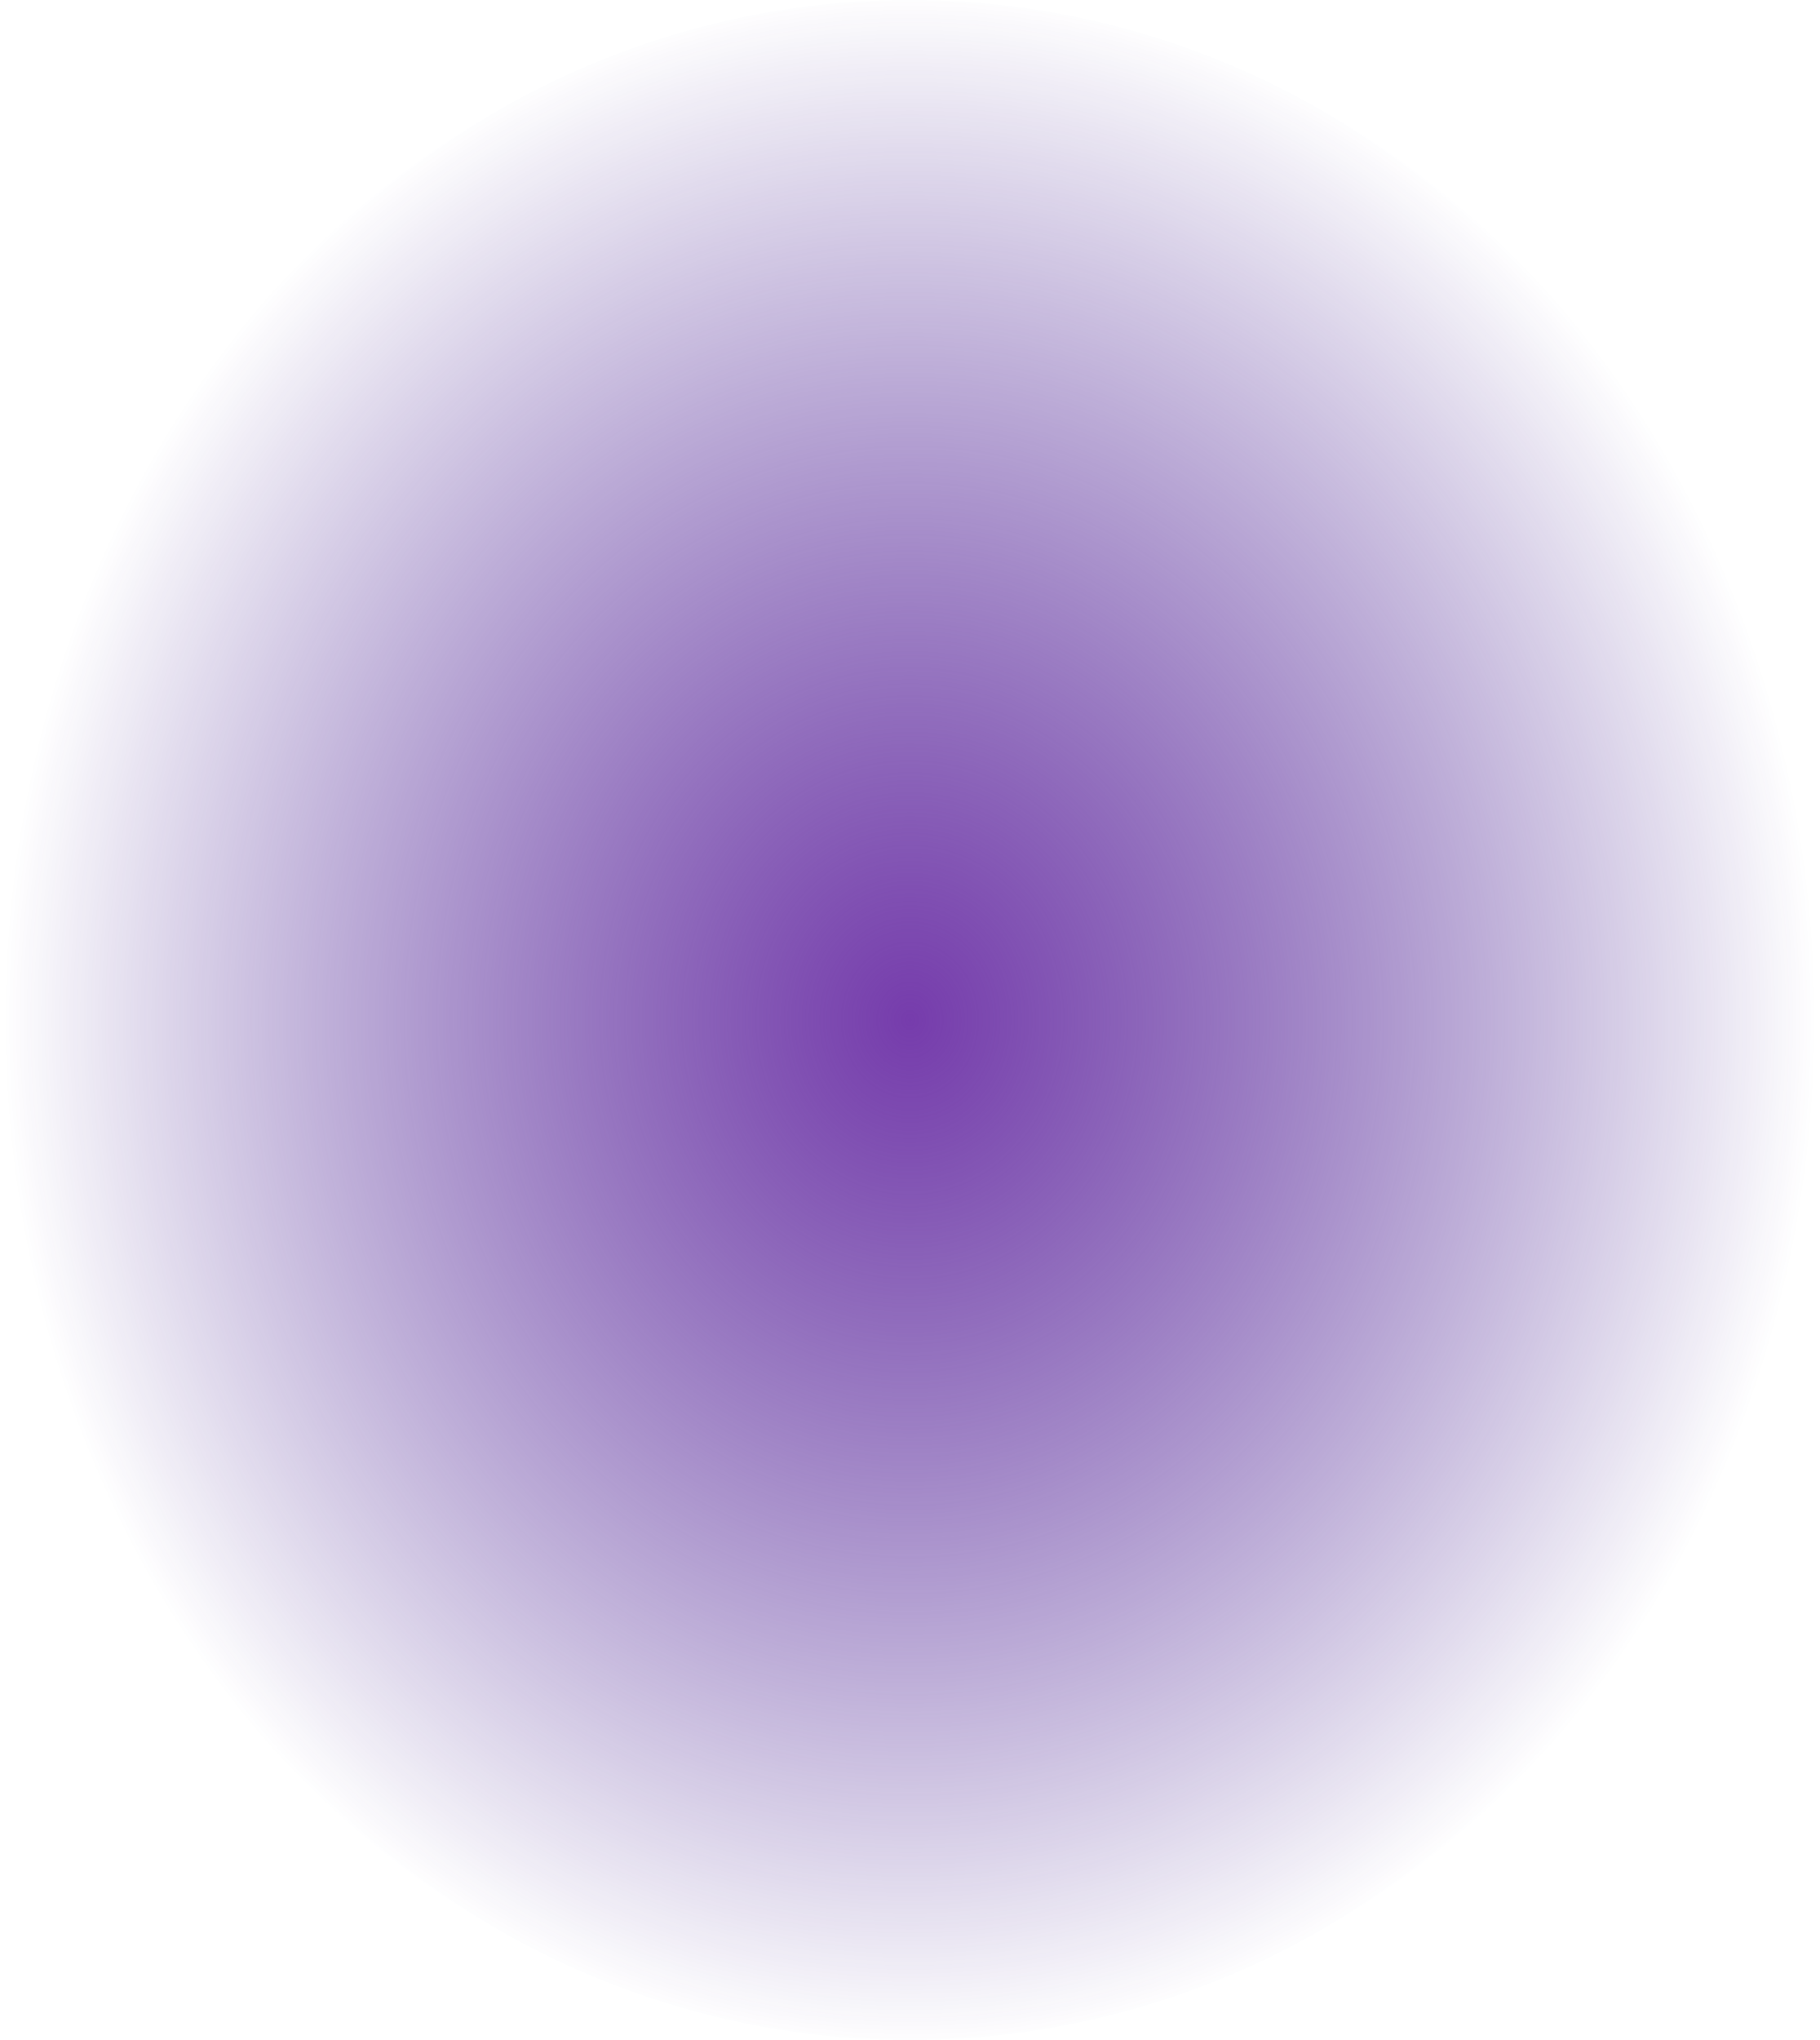
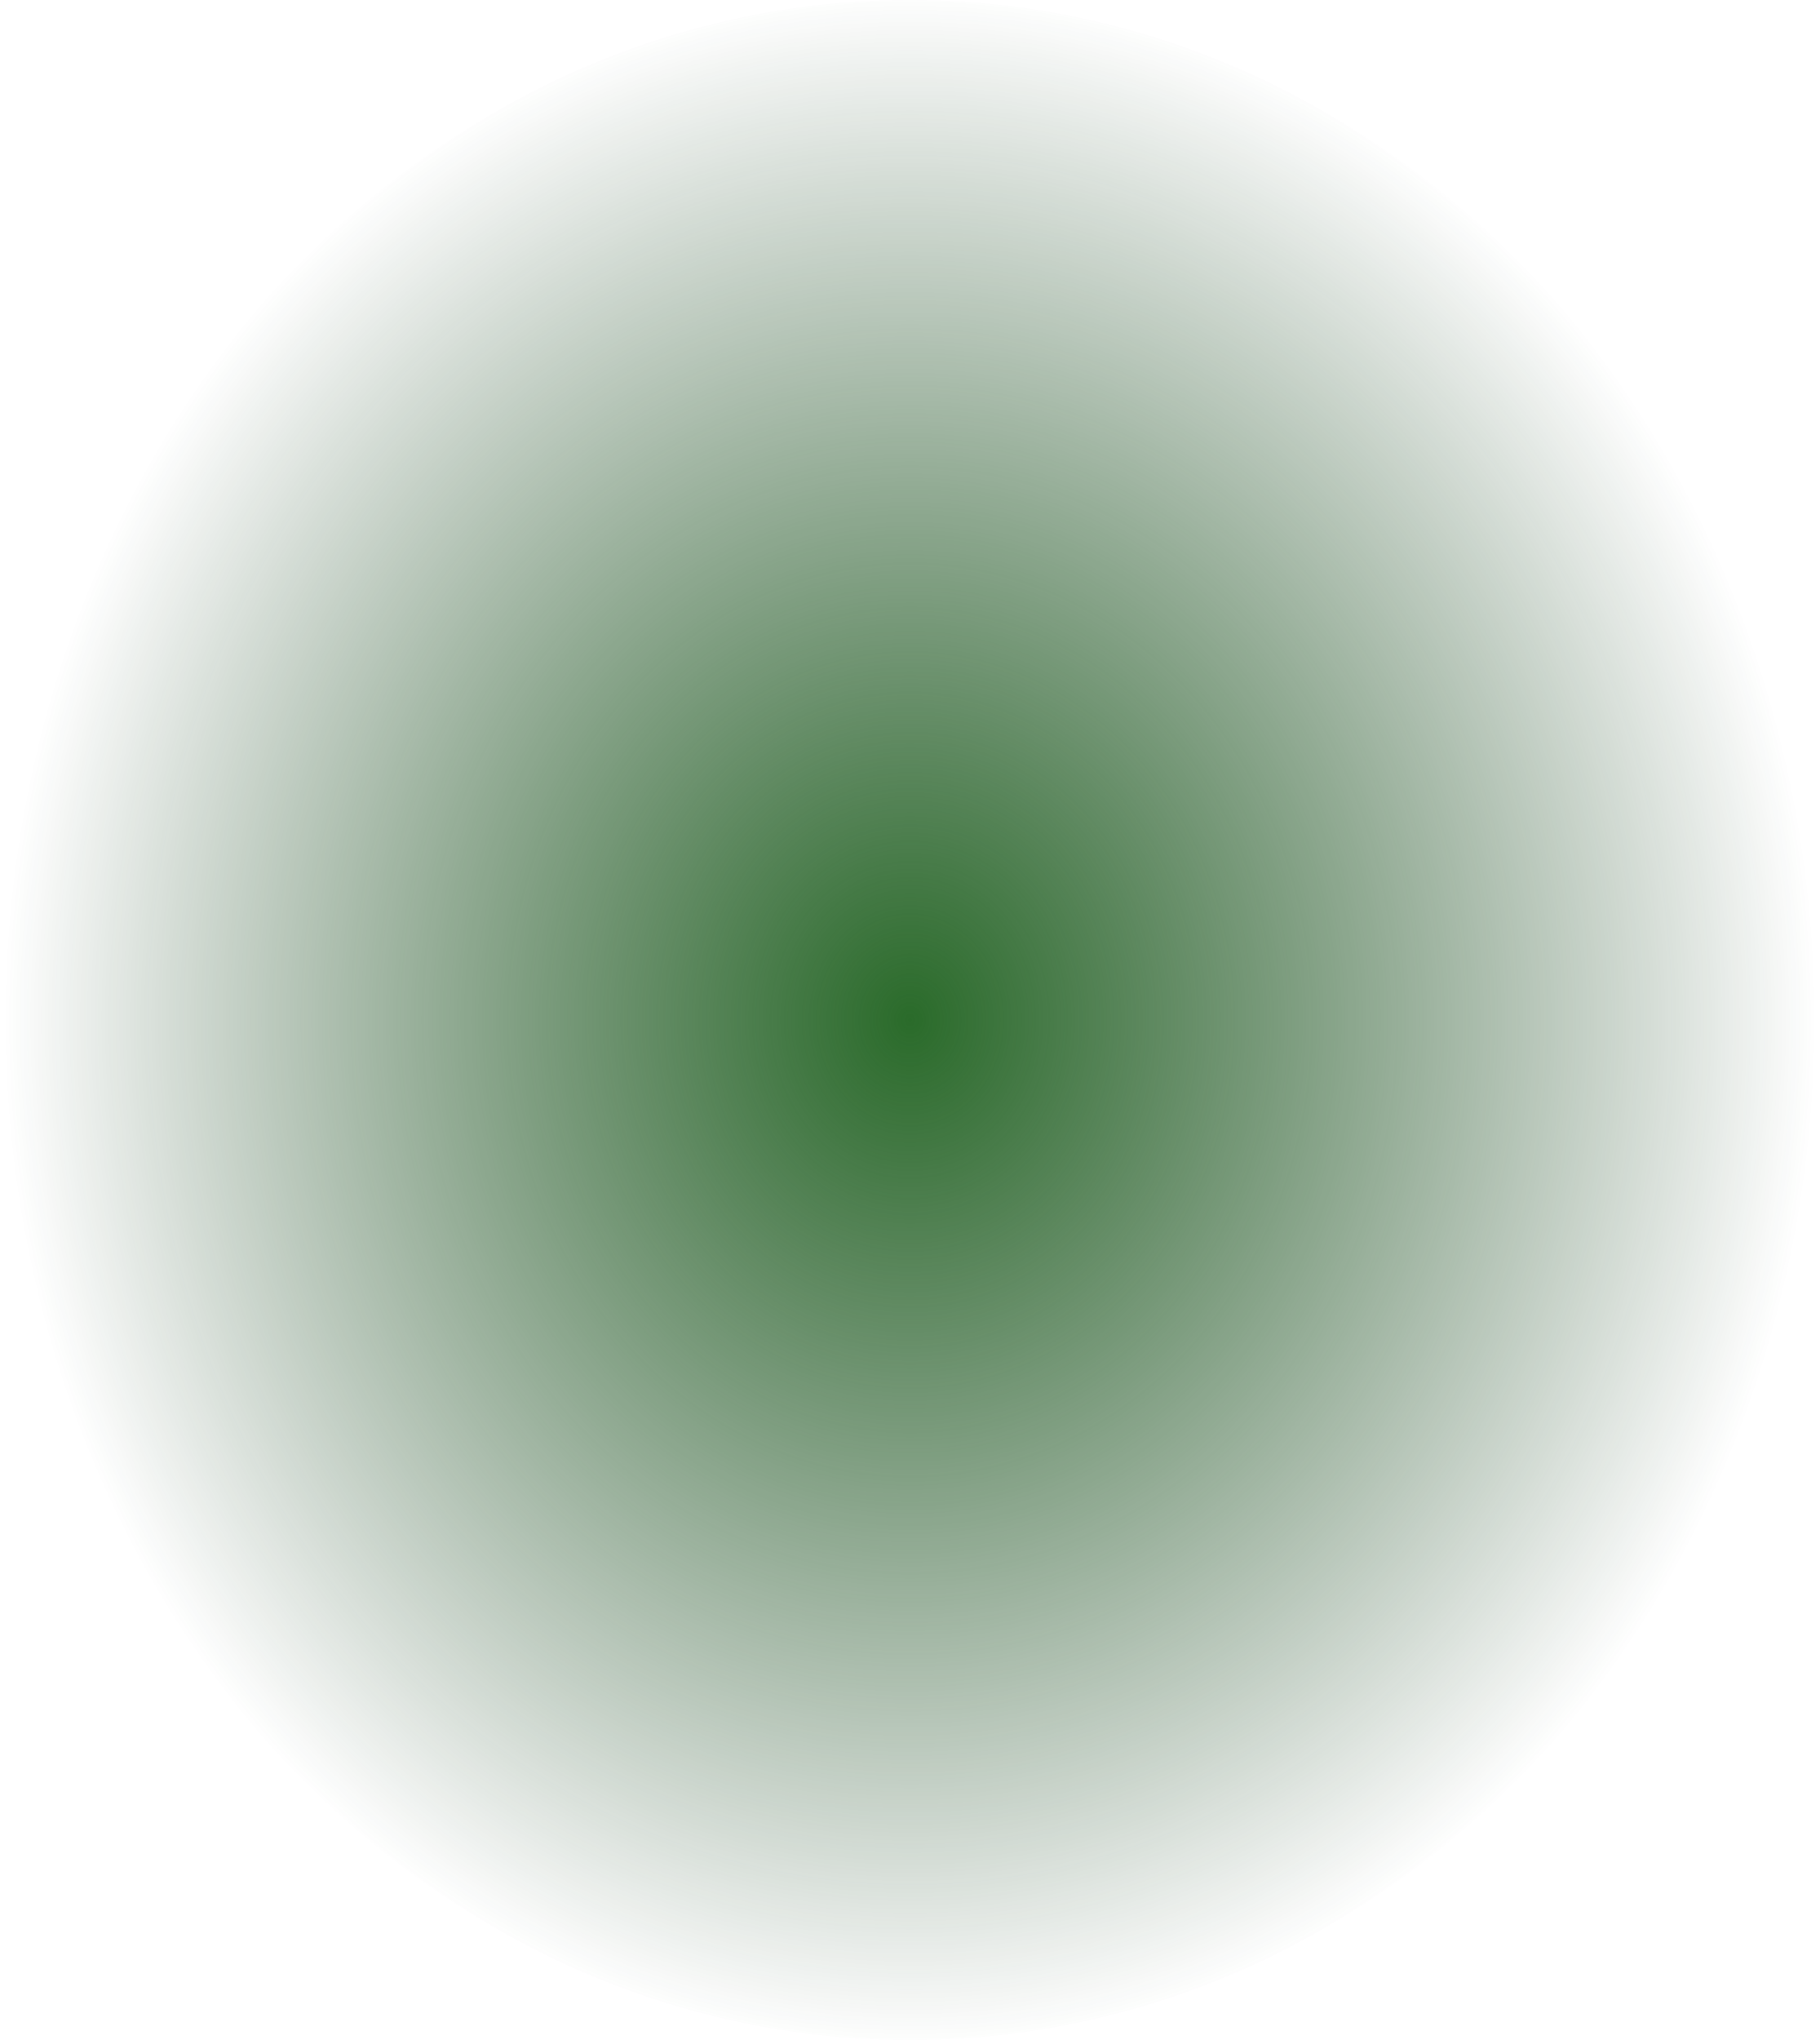
<svg xmlns="http://www.w3.org/2000/svg" preserveAspectRatio="none" overflow="visible" style="display: block;" width="572" height="641" viewBox="0 0 572 641" fill="none">
  <ellipse id="Gradient" cx="286" cy="320.5" rx="286" ry="320.5" fill="url(#paint0_radial_0_75)" />
  <defs>
    <radialGradient id="paint0_radial_0_75" cx="0" cy="0" r="1" gradientUnits="userSpaceOnUse" gradientTransform="translate(286 320.5) rotate(90) scale(320.5 286)">
-       <stop stop-color="#763CAC" />
-       <stop offset="1" stop-color="#320F85" stop-opacity="0" />
+       <stop stop-color="#2a6b2a" />
+       <stop offset="1" stop-color="#123a1a" stop-opacity="0" />
    </radialGradient>
  </defs>
</svg>
